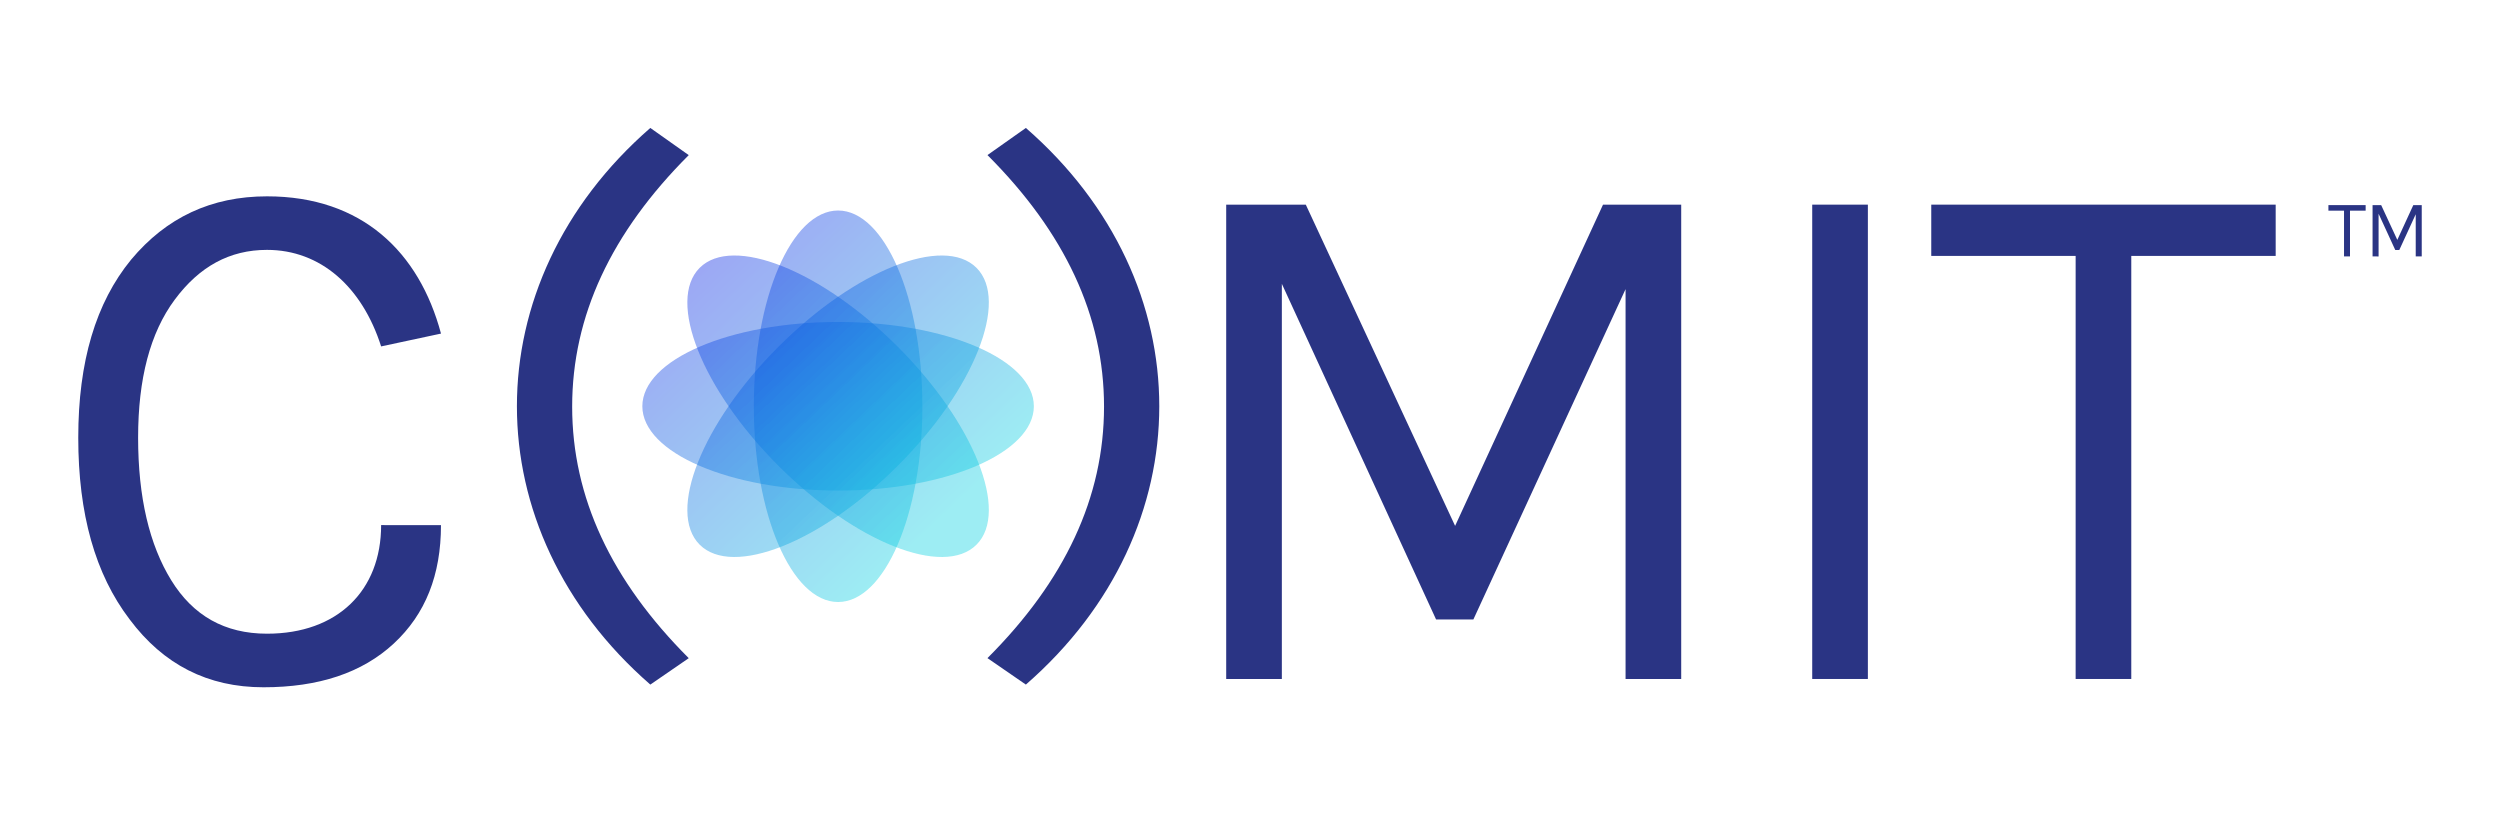
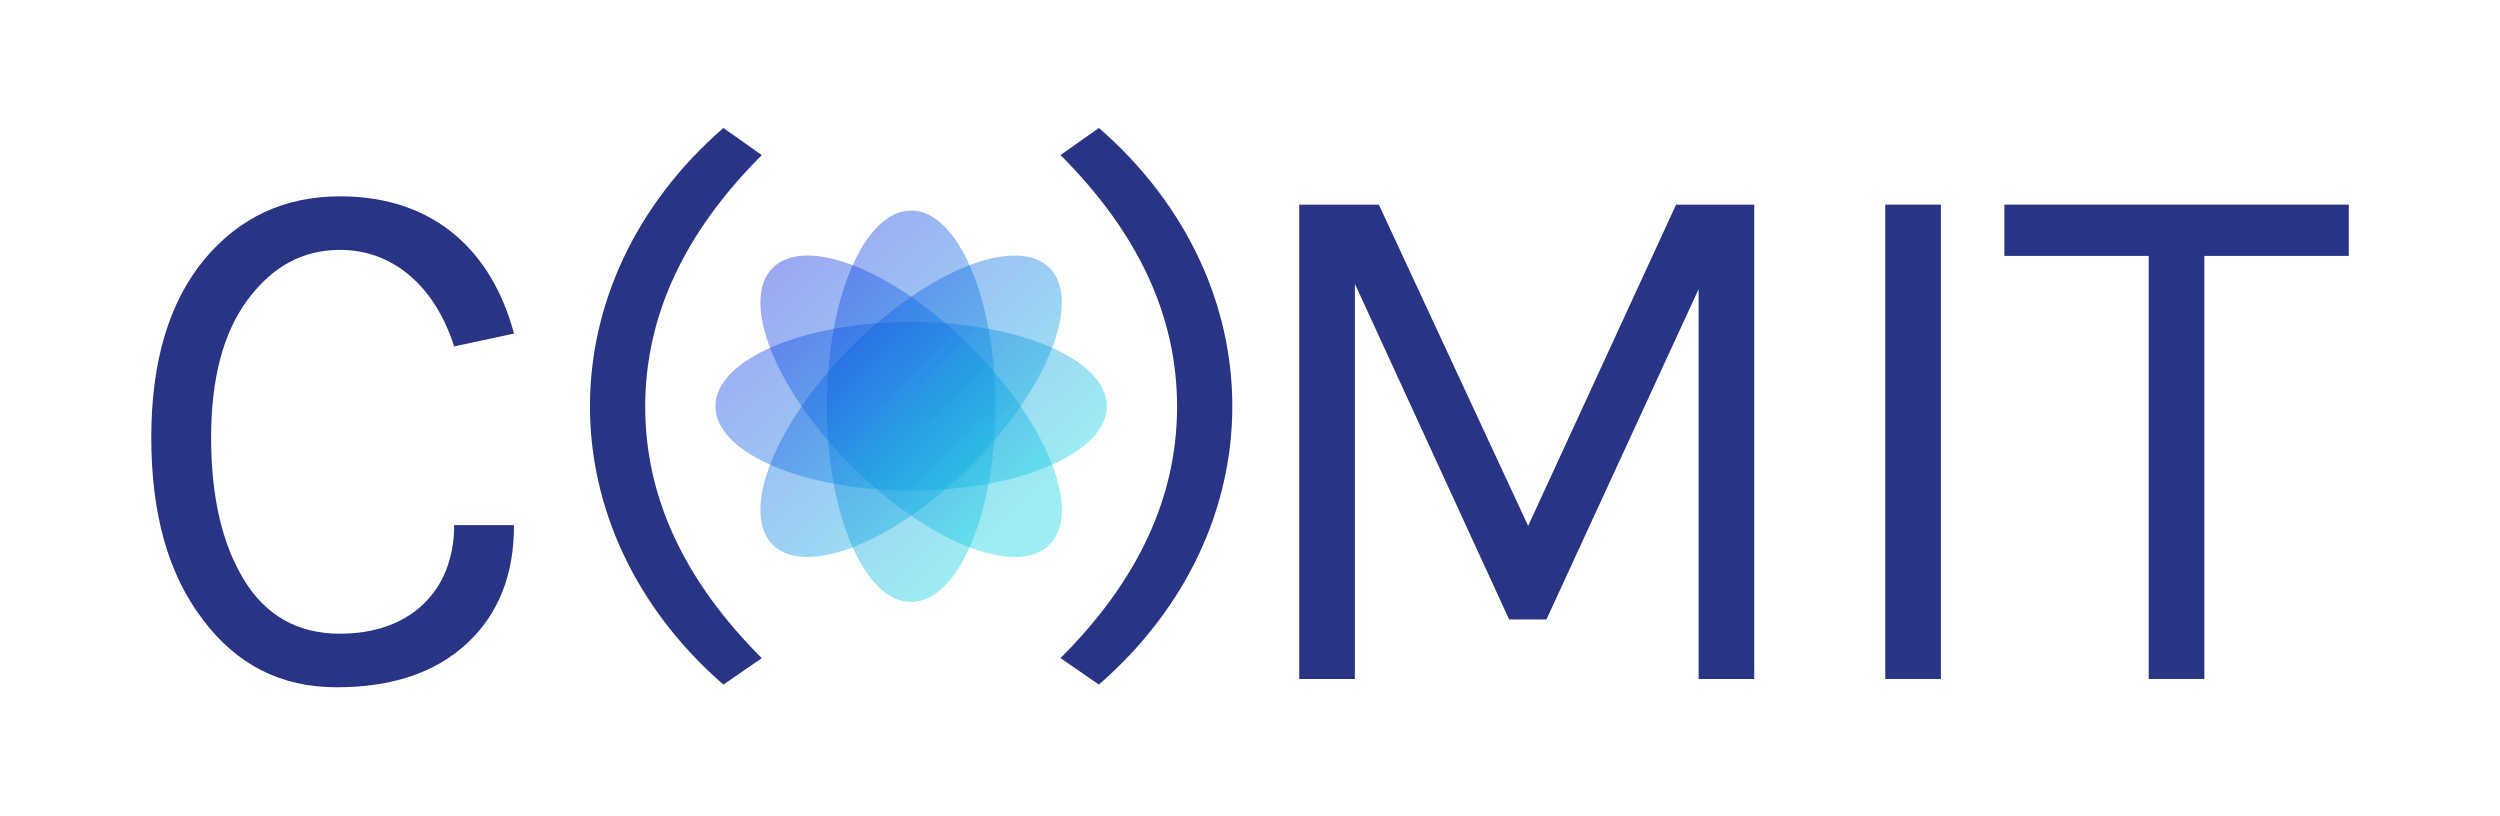
<svg xmlns="http://www.w3.org/2000/svg" xmlns:xlink="http://www.w3.org/1999/xlink" id="Layer_1" data-name="Layer 1" viewBox="0 0 2300 750">
  <defs>
-     <style>.cls-1{fill:#2a3484;}.cls-2,.cls-3,.cls-4{opacity:0.64;}.cls-3{fill:url(#linear-gradient);}.cls-4{fill:url(#linear-gradient-3);}</style>
-     <linearGradient id="linear-gradient" x1="630.11" y1="225.6" x2="867.02" y2="474.66" gradientUnits="userSpaceOnUse">
+     <style>
+             .cls-1{fill:#2a3484;}.cls-2,.cls-3,.cls-4{opacity:0.64;}.cls-3{fill:url(#linear-gradient);}.cls-4{fill:url(#linear-gradient-3);}
+         </style>
+     <linearGradient id="linear-gradient" x1="697.31" y1="225.6" x2="934.22" y2="474.66" gradientUnits="userSpaceOnUse">
      <stop offset="0" stop-color="#0c1ce3" />
      <stop offset="1" stop-color="#0ed1e1" />
    </linearGradient>
-     <linearGradient id="linear-gradient-3" x1="630.11" y1="225.6" x2="867.02" y2="474.66" gradientTransform="translate(490.13 -435.74) rotate(45)" xlink:href="#linear-gradient" />
+     <linearGradient id="linear-gradient-3" x1="697.31" y1="225.6" x2="934.22" y2="474.66" gradientTransform="translate(509.81 -483.25) rotate(45)" xlink:href="#linear-gradient" />
  </defs>
-   <path class="cls-1" d="M598.3,629.82c-163.65-142.49-163.65-369.62,0-512.11l35.34,25c-71.29,71.25-107.25,148-107.25,231.4s36,160.15,107.25,231.4Z" />
-   <path class="cls-1" d="M943.8,117.71c163.65,142.49,163.65,369.62,0,512.11l-35.34-24.35c71.29-71.25,107.25-148,107.25-231.4s-36-160.15-107.25-231.4Z" />
-   <path class="cls-1" d="M405.7,483.13c0,45.79-14.26,81.87-43.42,108.92S293,632.29,242.4,632.29c-51.19,0-92-20.81-123.12-62.44C87.53,528.23,72,472.72,72,402.65s16.2-124.19,48.6-163.74c32.4-38.85,73.87-58.28,125.06-58.28,87.48,0,140,51.35,160.06,126.27l-55.08,11.8c-17.5-54.81-55.73-88.81-105-88.81-34.34,0-62.21,15.27-84.88,45.79s-33.7,72.85-33.7,127c0,54.81,10.37,98.52,30.46,131.13S206.76,583,245.64,583c64.8,0,105-39.55,105-99.91Z" />
-   <path class="cls-1" d="M1128.1,624.66V188.27h73.23L1338.7,483.82l136.08-295.55h71.93V624.66h-51.19V266l-140,303.88h-34.34L1179.3,261.11V624.66Z" />
-   <path class="cls-1" d="M1667.24,624.66V188.27h51.2V624.66Z" />
-   <path class="cls-1" d="M1909.59,624.66V235.44H1776.76V188.27h316.86v47.17H1960.78V624.66Z" />
-   <path class="cls-1" d="M2156.5,235.89V193.81h-14.36V188.7h34.25v5.11H2162v42.08Z" />
-   <path class="cls-1" d="M2182.76,235.89V188.7h7.92l14.85,32,14.71-32H2228v47.19h-5.53V197.11L2207.35,230h-3.71l-15.34-33.38v39.31Z" />
+   <path class="cls-1" d="M665.5,629.82c-163.65-142.49-163.65-369.62,0-512.11l35.34,25c-71.29,71.25-107.25,148-107.25,231.4s36,160.15,107.25,231.4Z" />
+   <path class="cls-1" d="M1011,117.71c163.65,142.49,163.65,369.62,0,512.11l-35.34-24.35c71.29-71.25,107.25-148,107.25-231.4s-36-160.15-107.25-231.4Z" />
+   <path class="cls-1" d="M472.89,483.13c0,45.79-14.25,81.87-43.41,108.92s-69.34,40.24-119.88,40.24c-51.19,0-92-20.81-123.12-62.44-31.75-41.62-47.3-97.13-47.3-167.2s16.2-124.19,48.6-163.74c32.4-38.85,73.87-58.28,125.06-58.28,87.48,0,140,51.35,160.05,126.27l-55.08,11.8c-17.49-54.81-55.72-88.81-105-88.81-34.34,0-62.21,15.27-84.89,45.79s-33.69,72.85-33.69,127c0,54.81,10.36,98.52,30.45,131.13S274,583,312.84,583c64.8,0,105-39.55,105-99.91Z" />
+   <path class="cls-1" d="M1195.3,624.66V188.27h73.23L1405.9,483.82,1542,188.27h71.92V624.66h-51.19V266l-140,303.88H1388.4L1246.49,261.11V624.66Z" />
+   <path class="cls-1" d="M1734.44,624.66V188.27h51.19V624.66Z" />
+   <path class="cls-1" d="M1976.79,624.66V235.44H1844V188.27h316.87v47.17H2028V624.66Z" />
  <g class="cls-2">
-     <ellipse class="cls-3" cx="771.05" cy="373.76" rx="180.09" ry="77.55" />
+     <ellipse class="cls-3" cx="838.24" cy="373.76" rx="180.09" ry="77.55" />
  </g>
  <g class="cls-2">
-     <ellipse class="cls-3" cx="771.05" cy="373.76" rx="77.55" ry="180.09" />
+     <ellipse class="cls-3" cx="838.24" cy="373.76" rx="77.55" ry="180.09" />
  </g>
  <g class="cls-2">
-     <ellipse class="cls-4" cx="771.05" cy="373.76" rx="77.55" ry="180.09" transform="translate(-38.46 654.68) rotate(-45)" />
+     <ellipse class="cls-4" cx="838.24" cy="373.76" rx="77.55" ry="180.09" transform="translate(-18.78 702.2) rotate(-45)" />
  </g>
  <g class="cls-2">
-     <ellipse class="cls-4" cx="771.05" cy="373.76" rx="180.09" ry="77.55" transform="translate(-38.46 654.68) rotate(-45)" />
+     <ellipse class="cls-4" cx="838.24" cy="373.76" rx="180.09" ry="77.55" transform="translate(-18.78 702.2) rotate(-45)" />
  </g>
</svg>
